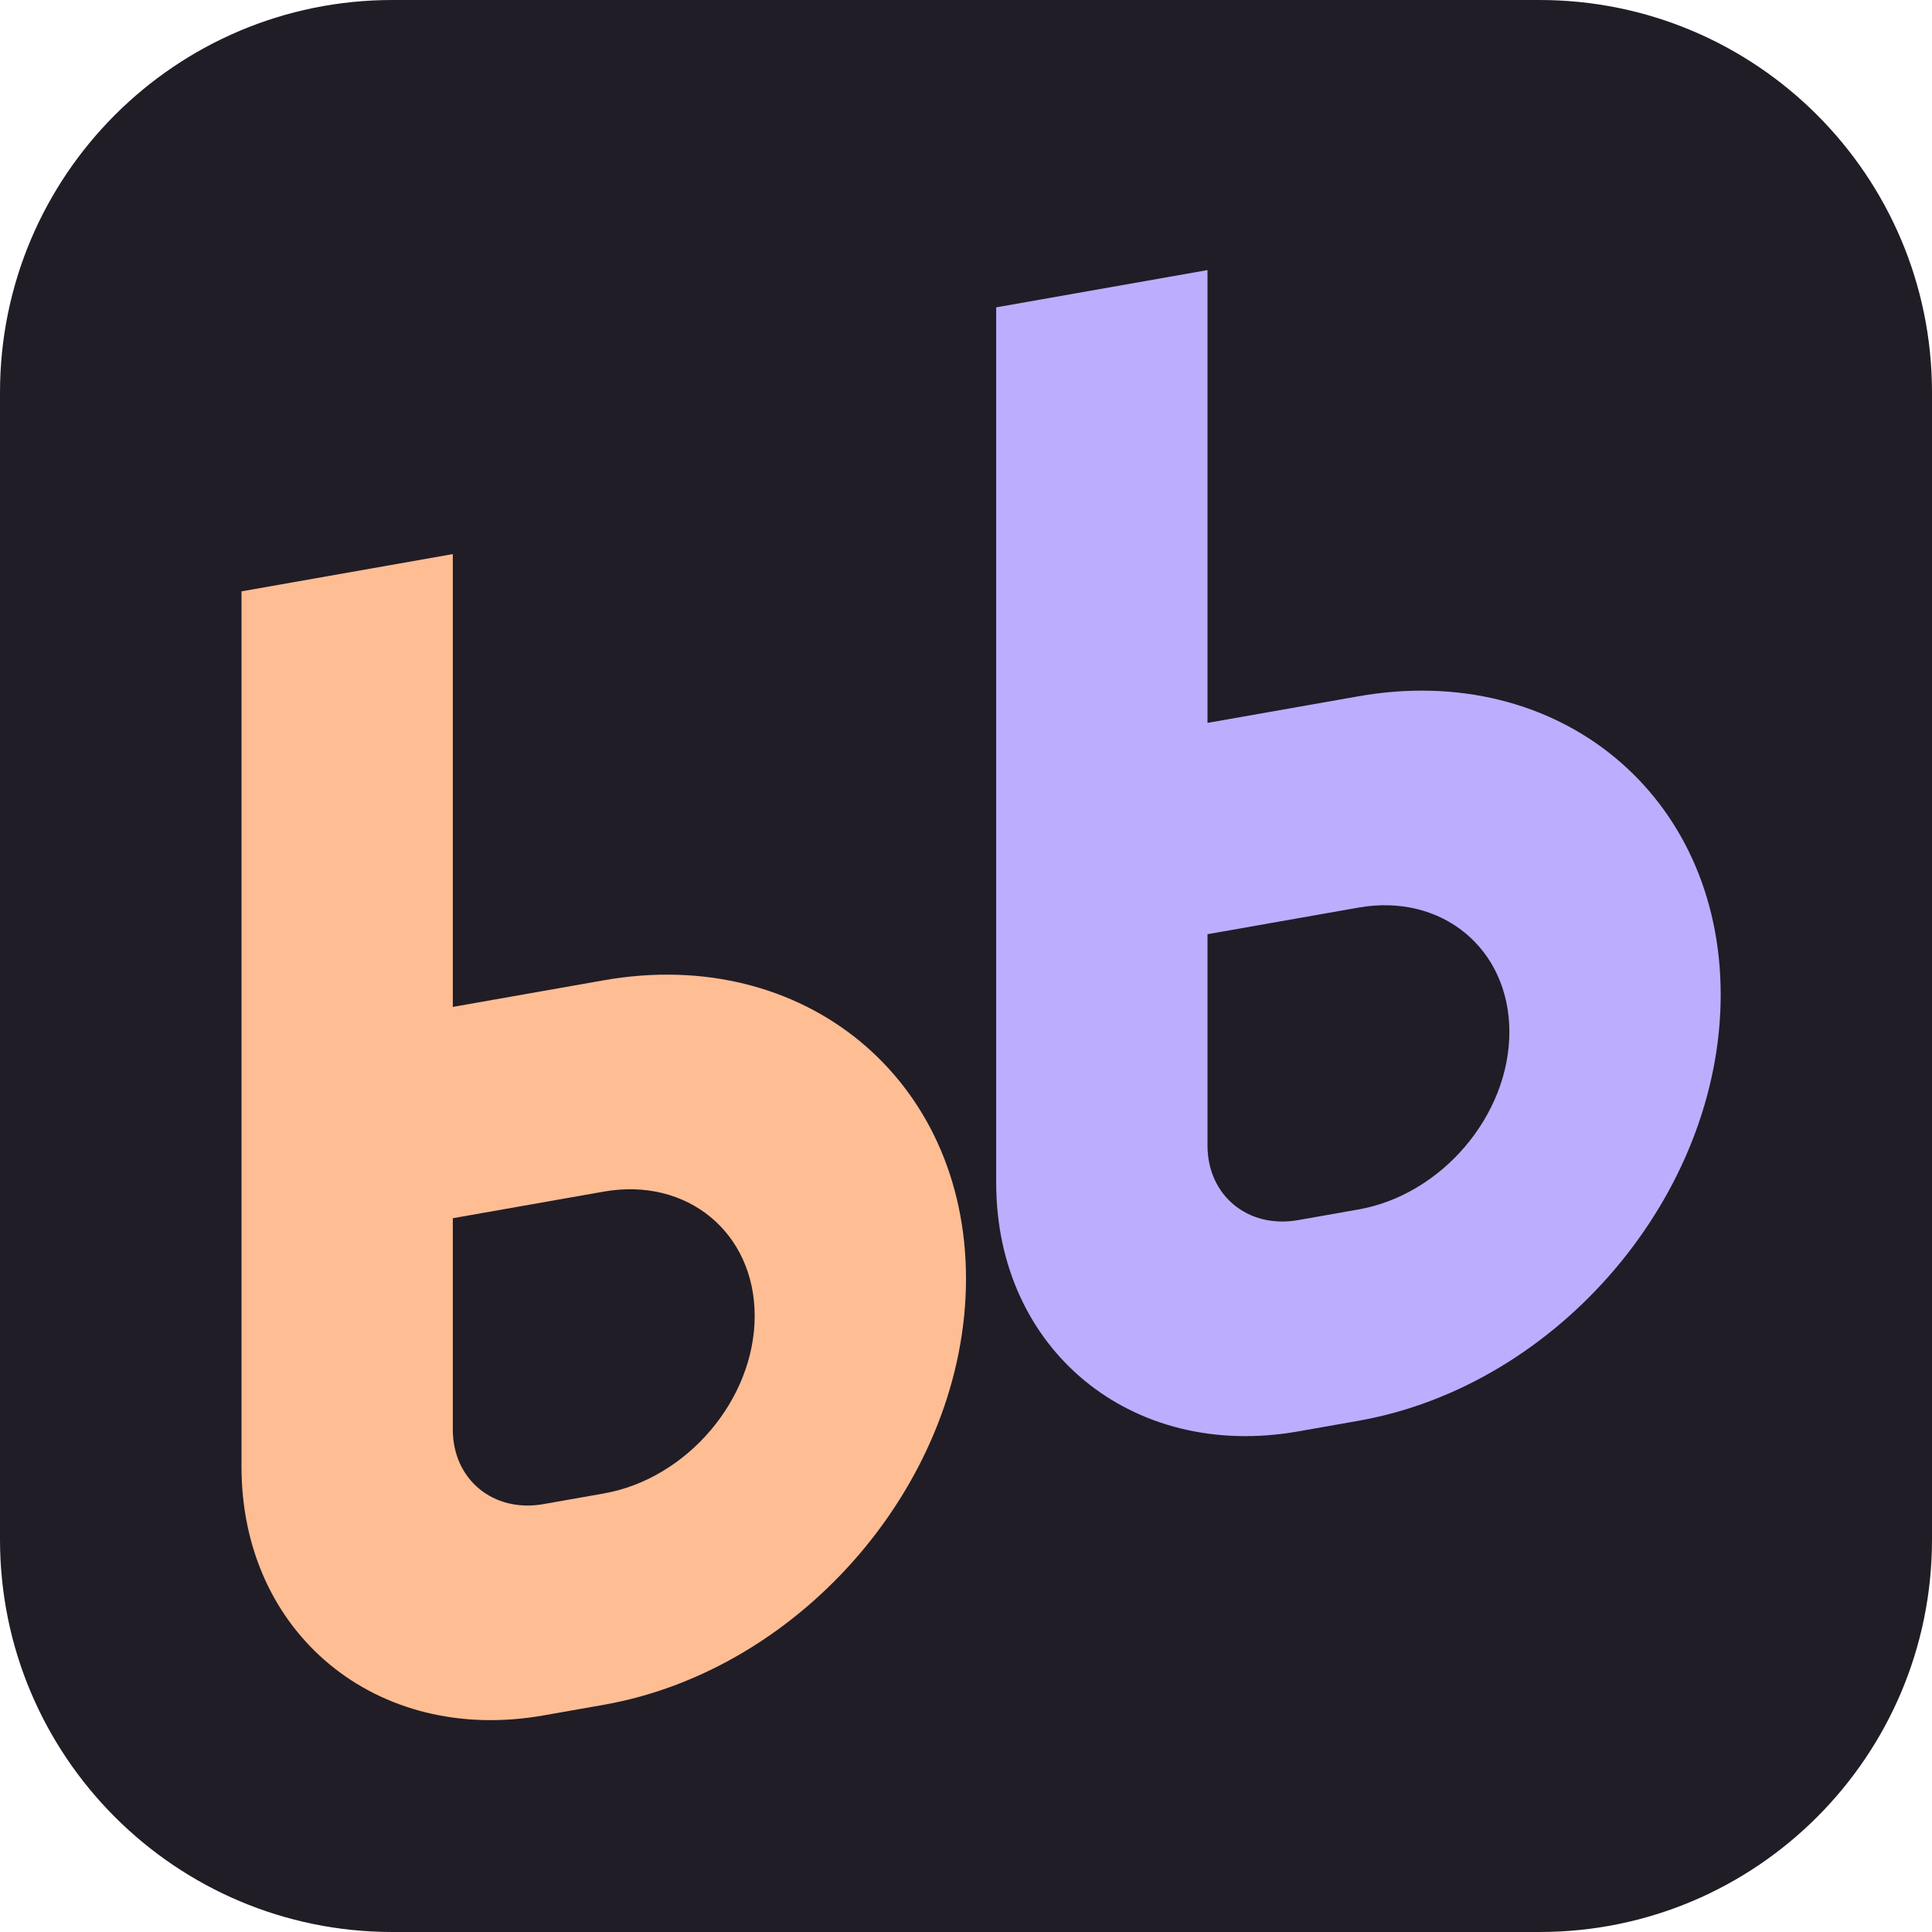
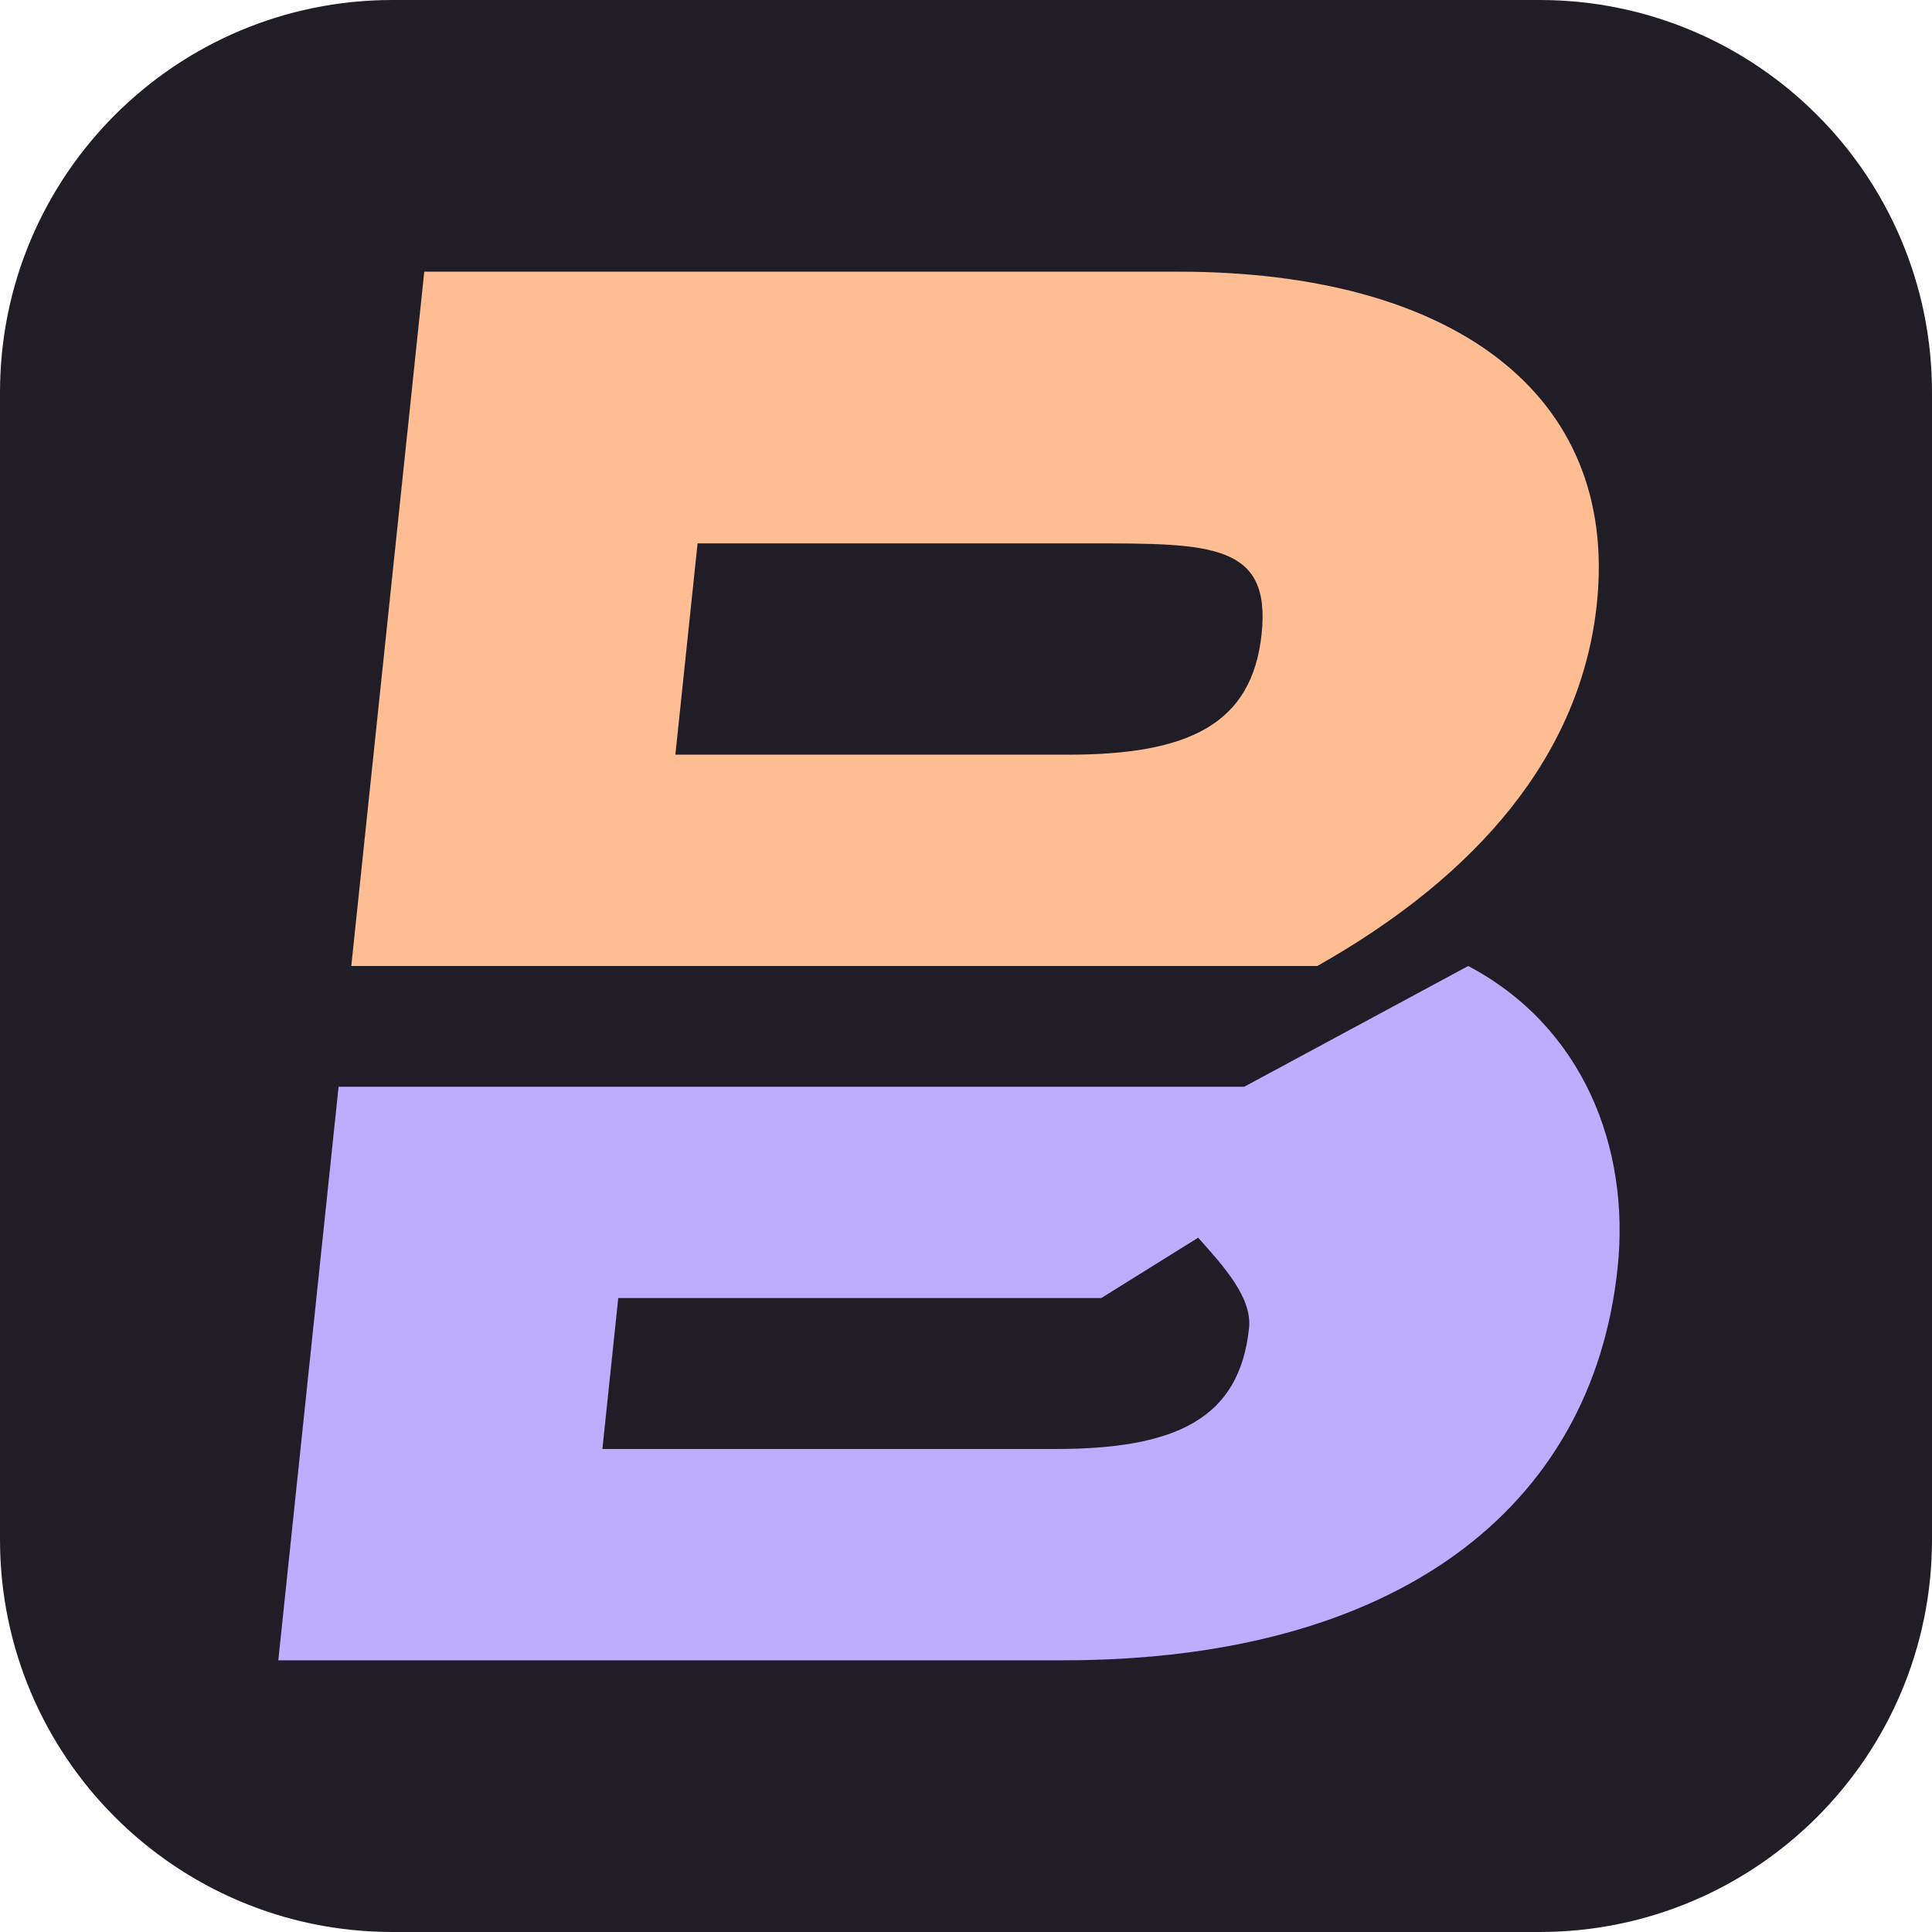
<svg xmlns="http://www.w3.org/2000/svg" viewBox="0 0 64 64">
  <rect width="64" height="64" rx="13" fill="#201d26" />
-   <g transform="skewY(-10)" fill-rule="evenodd">
-     <path fill="#ffbd94" d="M8 21h7v15h5a12 12 0 0 1 0 24h-2A10 10 0 0 1 8 50zm7 22v7a3 3 0 0 0 3 3h2a5 5 0 0 0 0-10z" />
-     <path fill="#bdadff" d="M33 16h7v15h5a12 12 0 0 1 0 24h-2a10 10 0 0 1-10-10zm7 22v7a3 3 0 0 0 3 3h2a5 5 0 0 0 0-10z" />
+   <g transform="translate(3 0) skewX(-6)" fill-rule="evenodd">
+     <path fill="#ffbd94" d="M12 9h25c9 0 15 4 15 11 0 5-3 9-8 12H12zm10 9v7h13c4 0 6-1 6-4s-2-3-6-3z" />
+     <path fill="#bdadff" d="M12 36h30l7-4c4 2 6 6 6 10 0 8-6 13-17 13H12zm10 7v5h15c4 0 6-1 6-4 0-1-1-2-2-3l-3 2z" />
  </g>
</svg>
